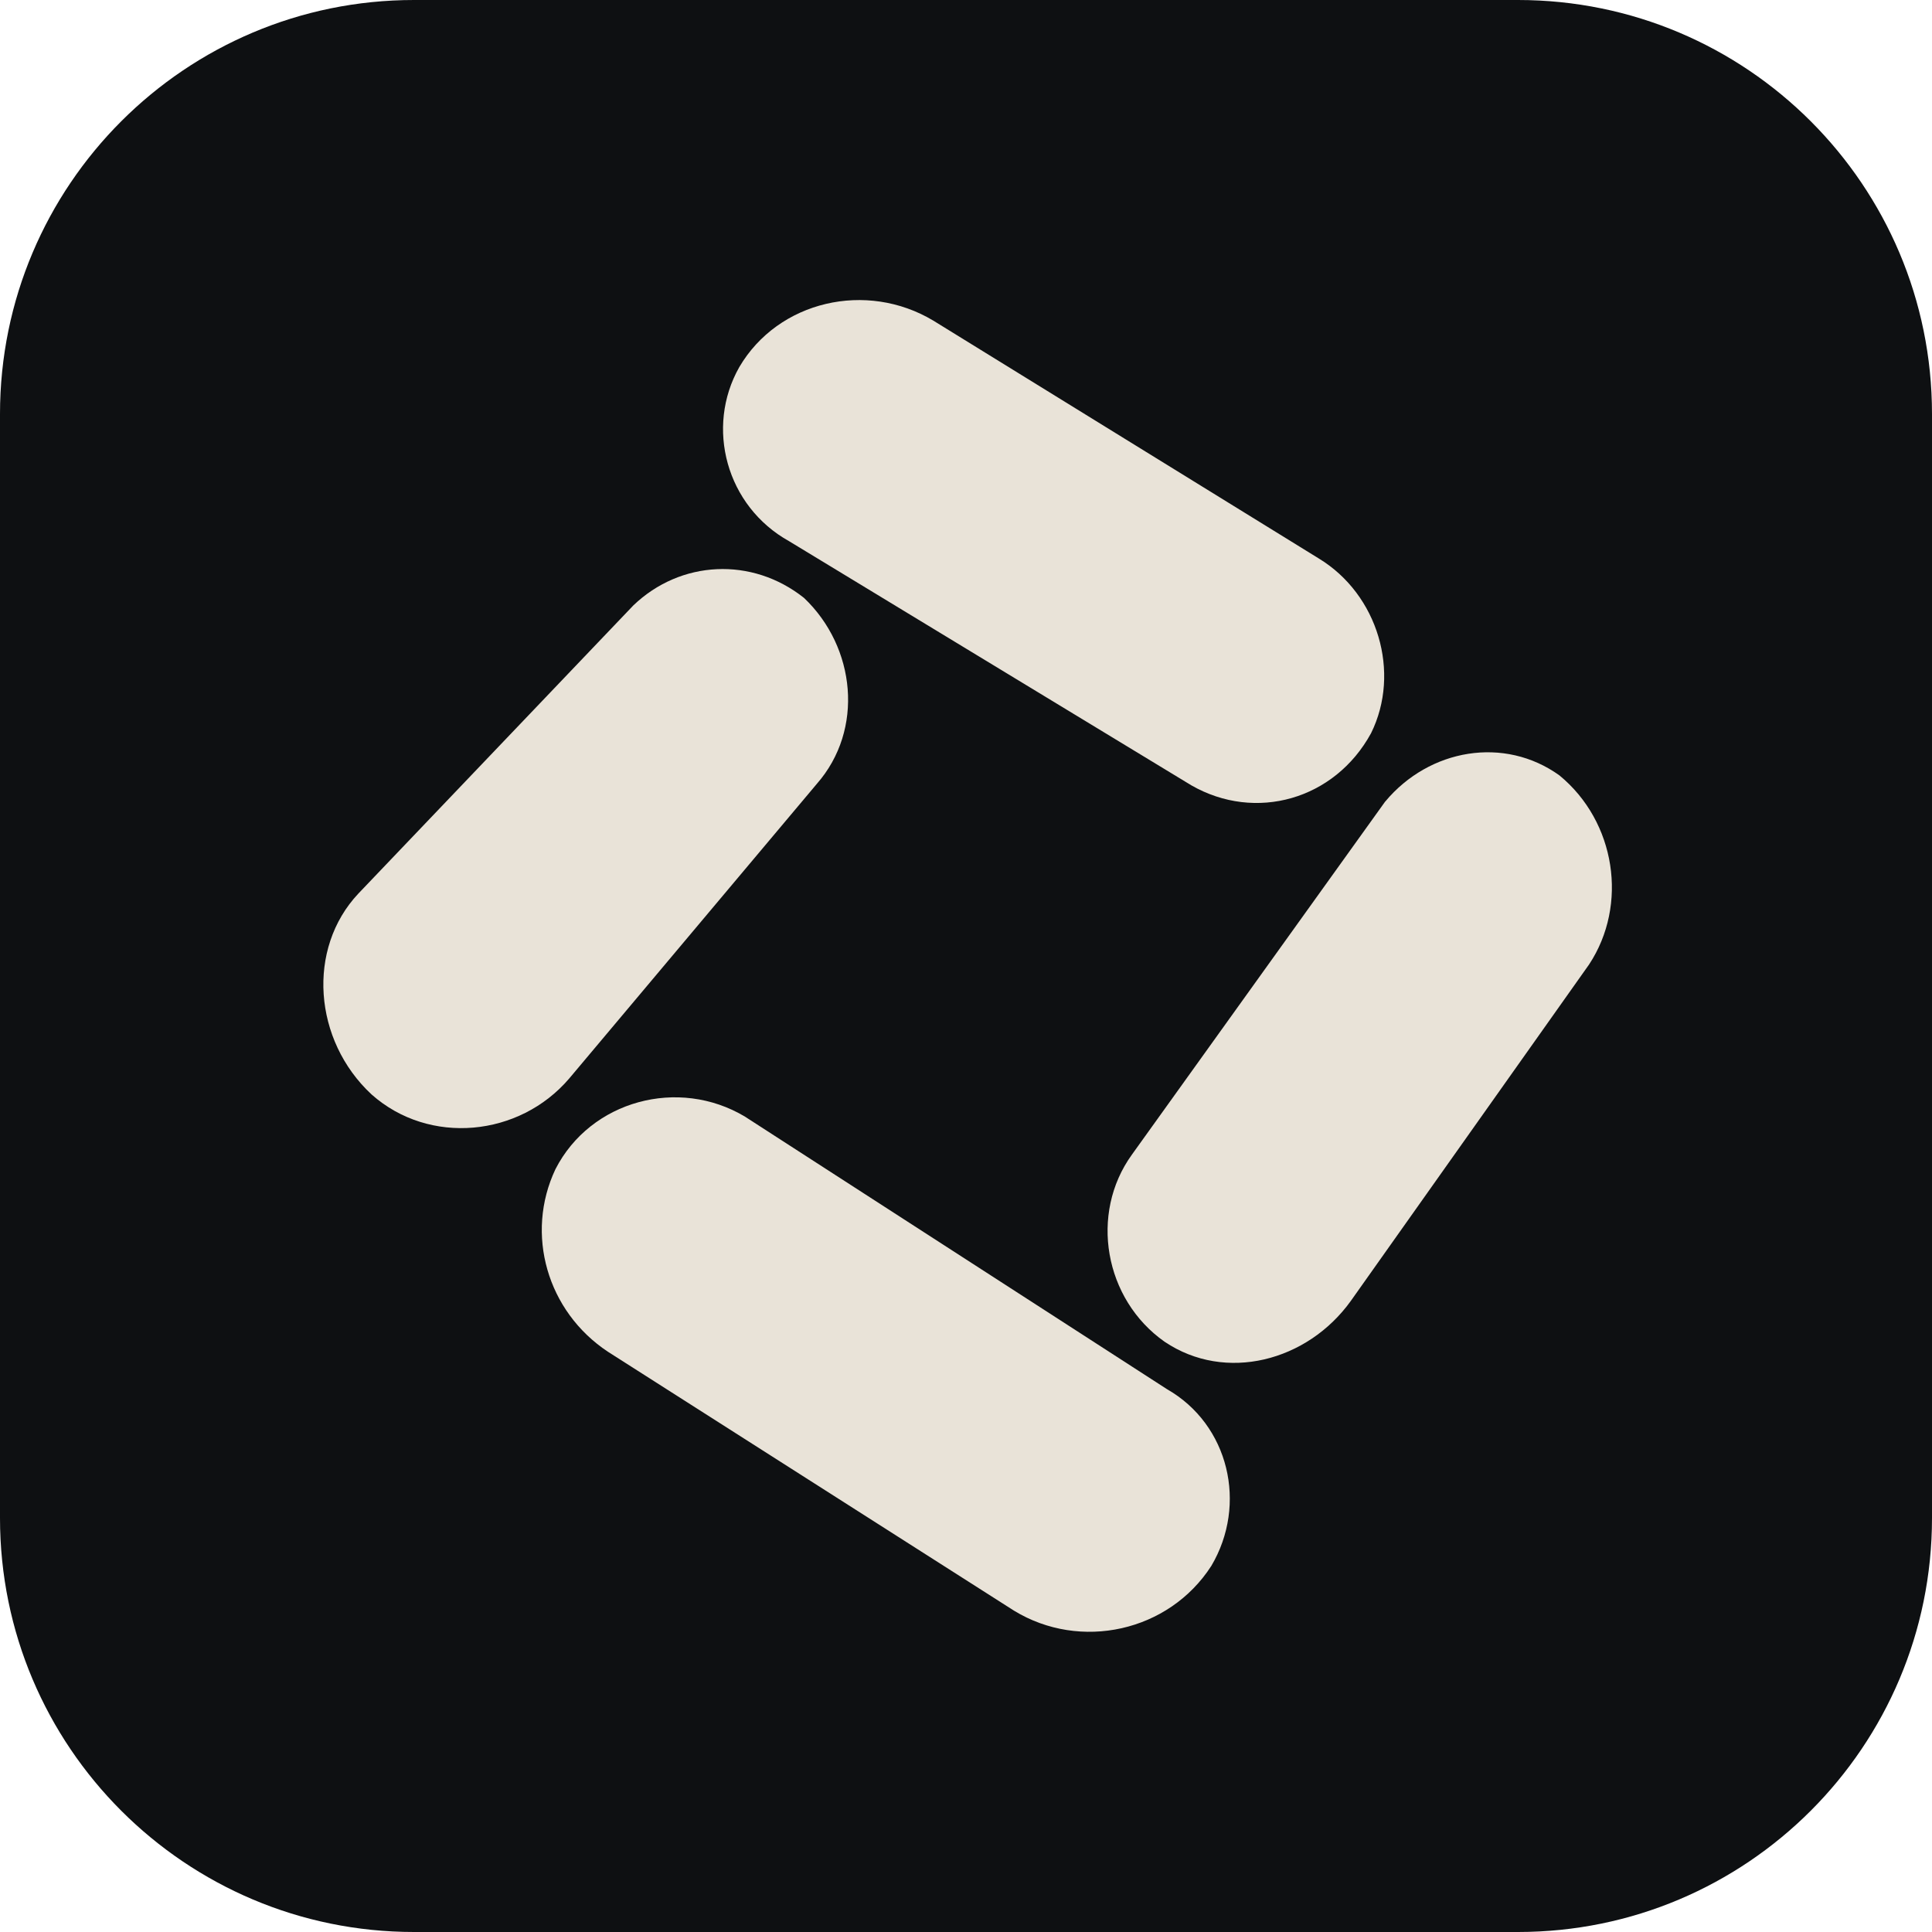
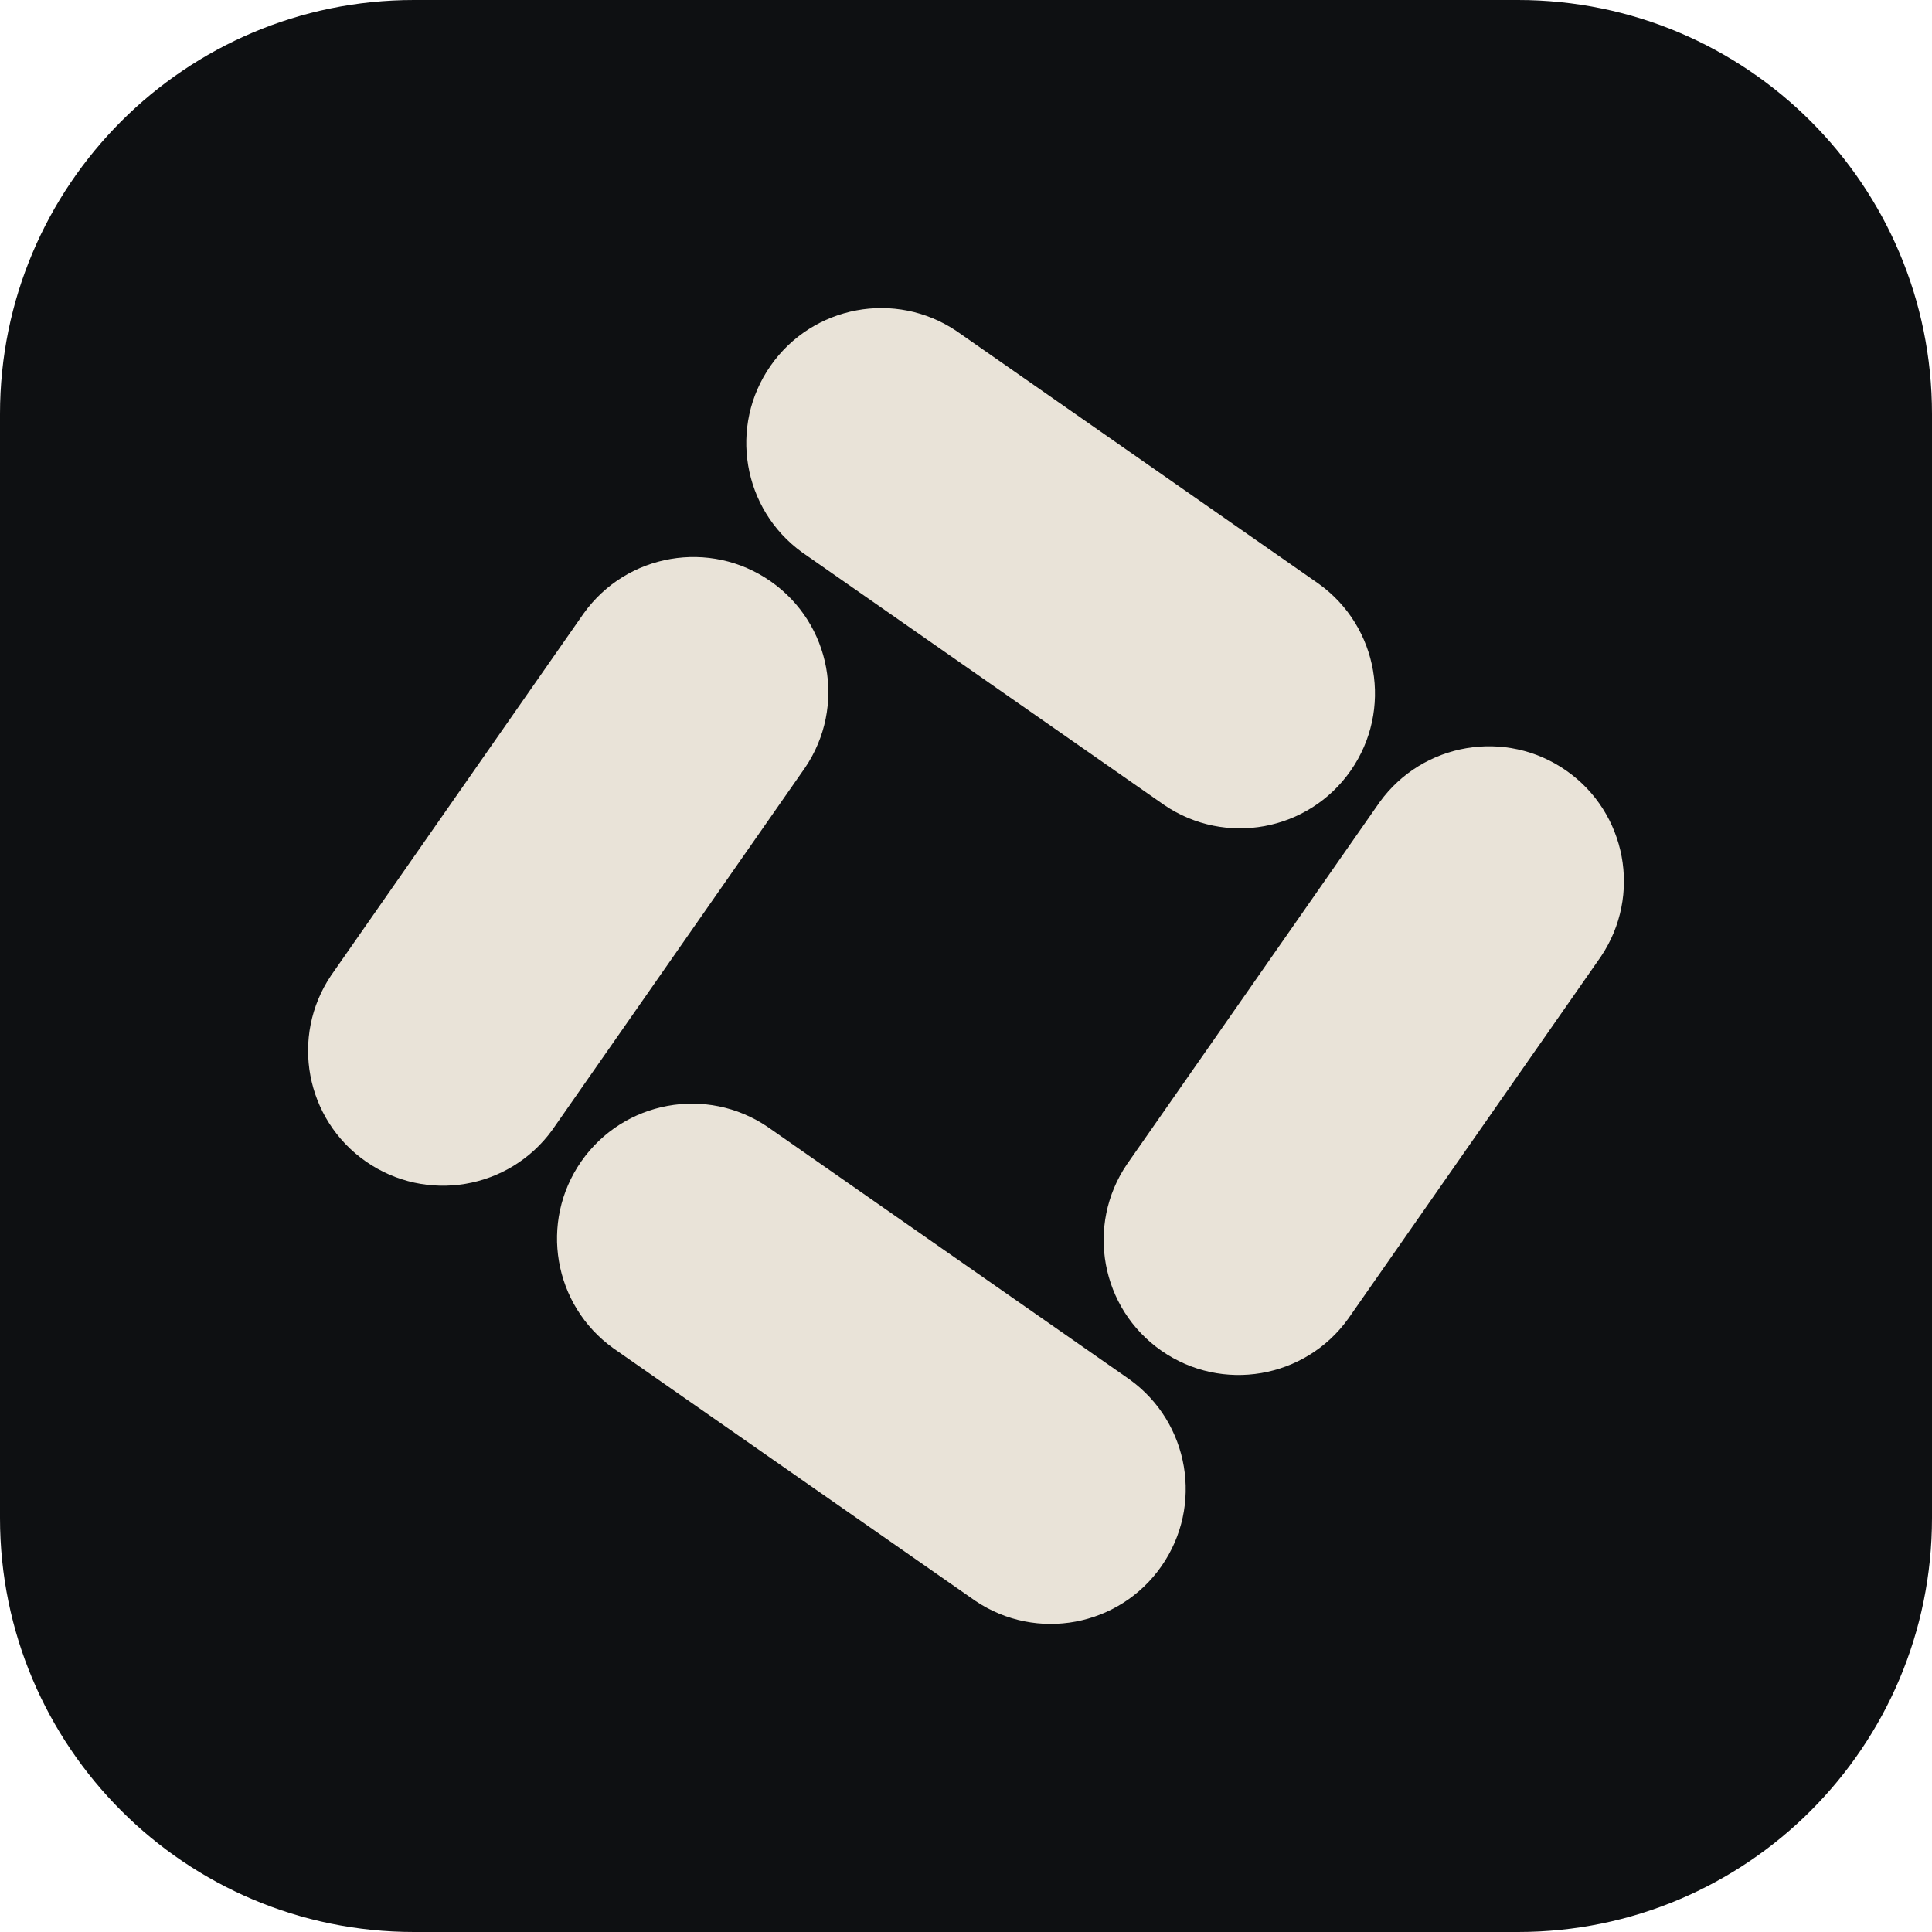
<svg xmlns="http://www.w3.org/2000/svg" viewBox="0 0 56 56">
  <rect width="56" height="56" rx="12" fill="#0E1012" />
  <g fill="#E9E3D8">
-     <path d="M38.22 16.184l-11.163-6.888c-1.941-1.167-4.499-0.579-5.628 1.344-0.989 1.745-0.383 4.032 1.447 5.049l11.657 7.075c1.857 1.064 4.153 0.42 5.208-1.512 0.868-1.755 0.205-4.023-1.521-5.068z" />
-     <path d="M18.359 17.547l-7.971 8.353c-1.503 1.596-1.307 4.256 0.383 5.824 1.671 1.484 4.284 1.232 5.731-0.467l7.177-8.54c1.372-1.568 1.129-3.957-0.373-5.385-1.512-1.204-3.584-1.092-4.947 0.215z" />
-     <path d="M21.597 32.368c-1.932-1.157-4.48-0.467-5.497 1.521-0.887 1.876-0.243 4.125 1.521 5.292l11.769 7.504c1.923 1.176 4.489 0.616 5.721-1.297 1.055-1.783 0.513-4.097-1.288-5.124l-12.227-7.896z" />
-     <path d="M40.152 23.231l-7.345 10.239c-1.232 1.708-0.803 4.191 0.952 5.423 1.764 1.185 4.135 0.569 5.395-1.185l6.907-9.753c1.139-1.727 0.775-4.135-0.859-5.479-1.596-1.148-3.771-0.775-5.049 0.756z" />
+     <path d="M9.595 28.276L16.92 17.778A3.911 3.911 0 0 1 23.334 22.254L16.009 32.751A3.911 3.911 0 0 1 9.595 28.276Z" />
+     <path d="M27.724 9.595L38.222 16.92A3.911 3.911 0 0 1 33.746 23.334L23.249 16.009A3.911 3.911 0 0 1 27.724 9.595Z" />
+     <path d="M46.405 27.724L39.08 38.222A3.911 3.911 0 0 1 32.666 33.746L39.991 23.249A3.911 3.911 0 0 1 46.405 27.724Z" />
+     <path d="M28.276 46.405L17.778 39.08A3.911 3.911 0 0 1 22.254 32.666L32.751 39.991A3.911 3.911 0 0 1 28.276 46.405Z" />
  </g>
</svg>
